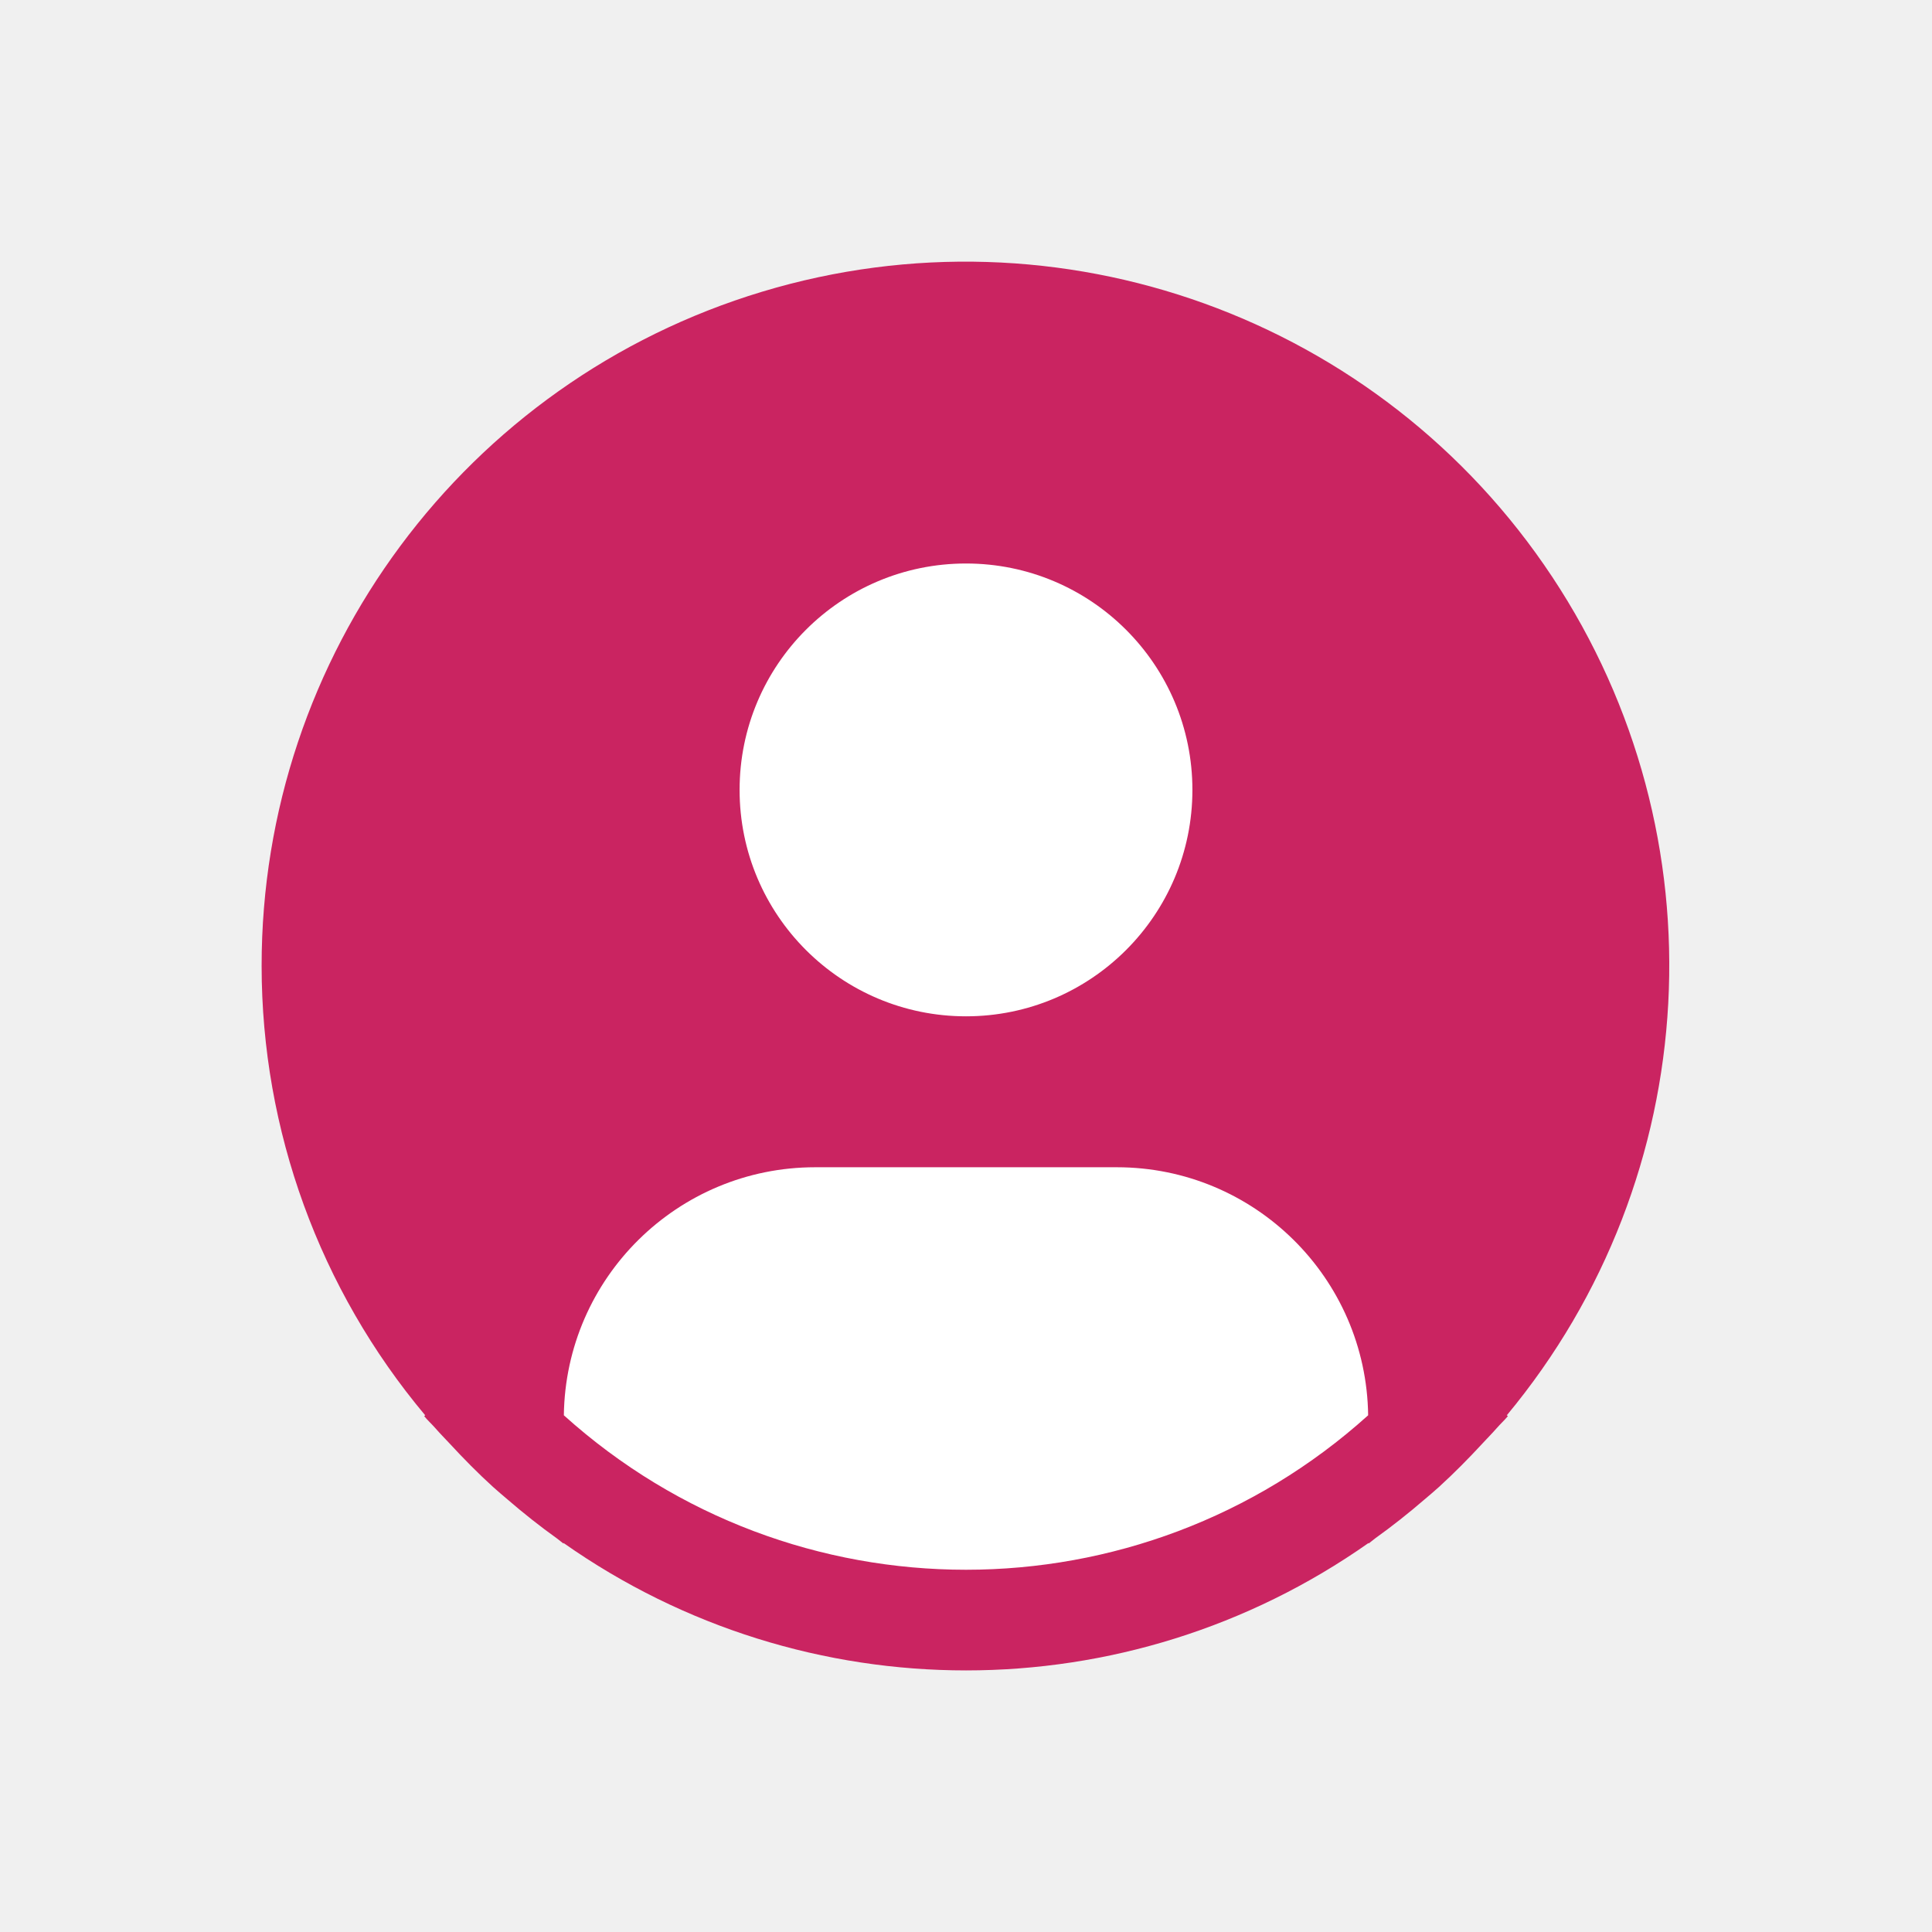
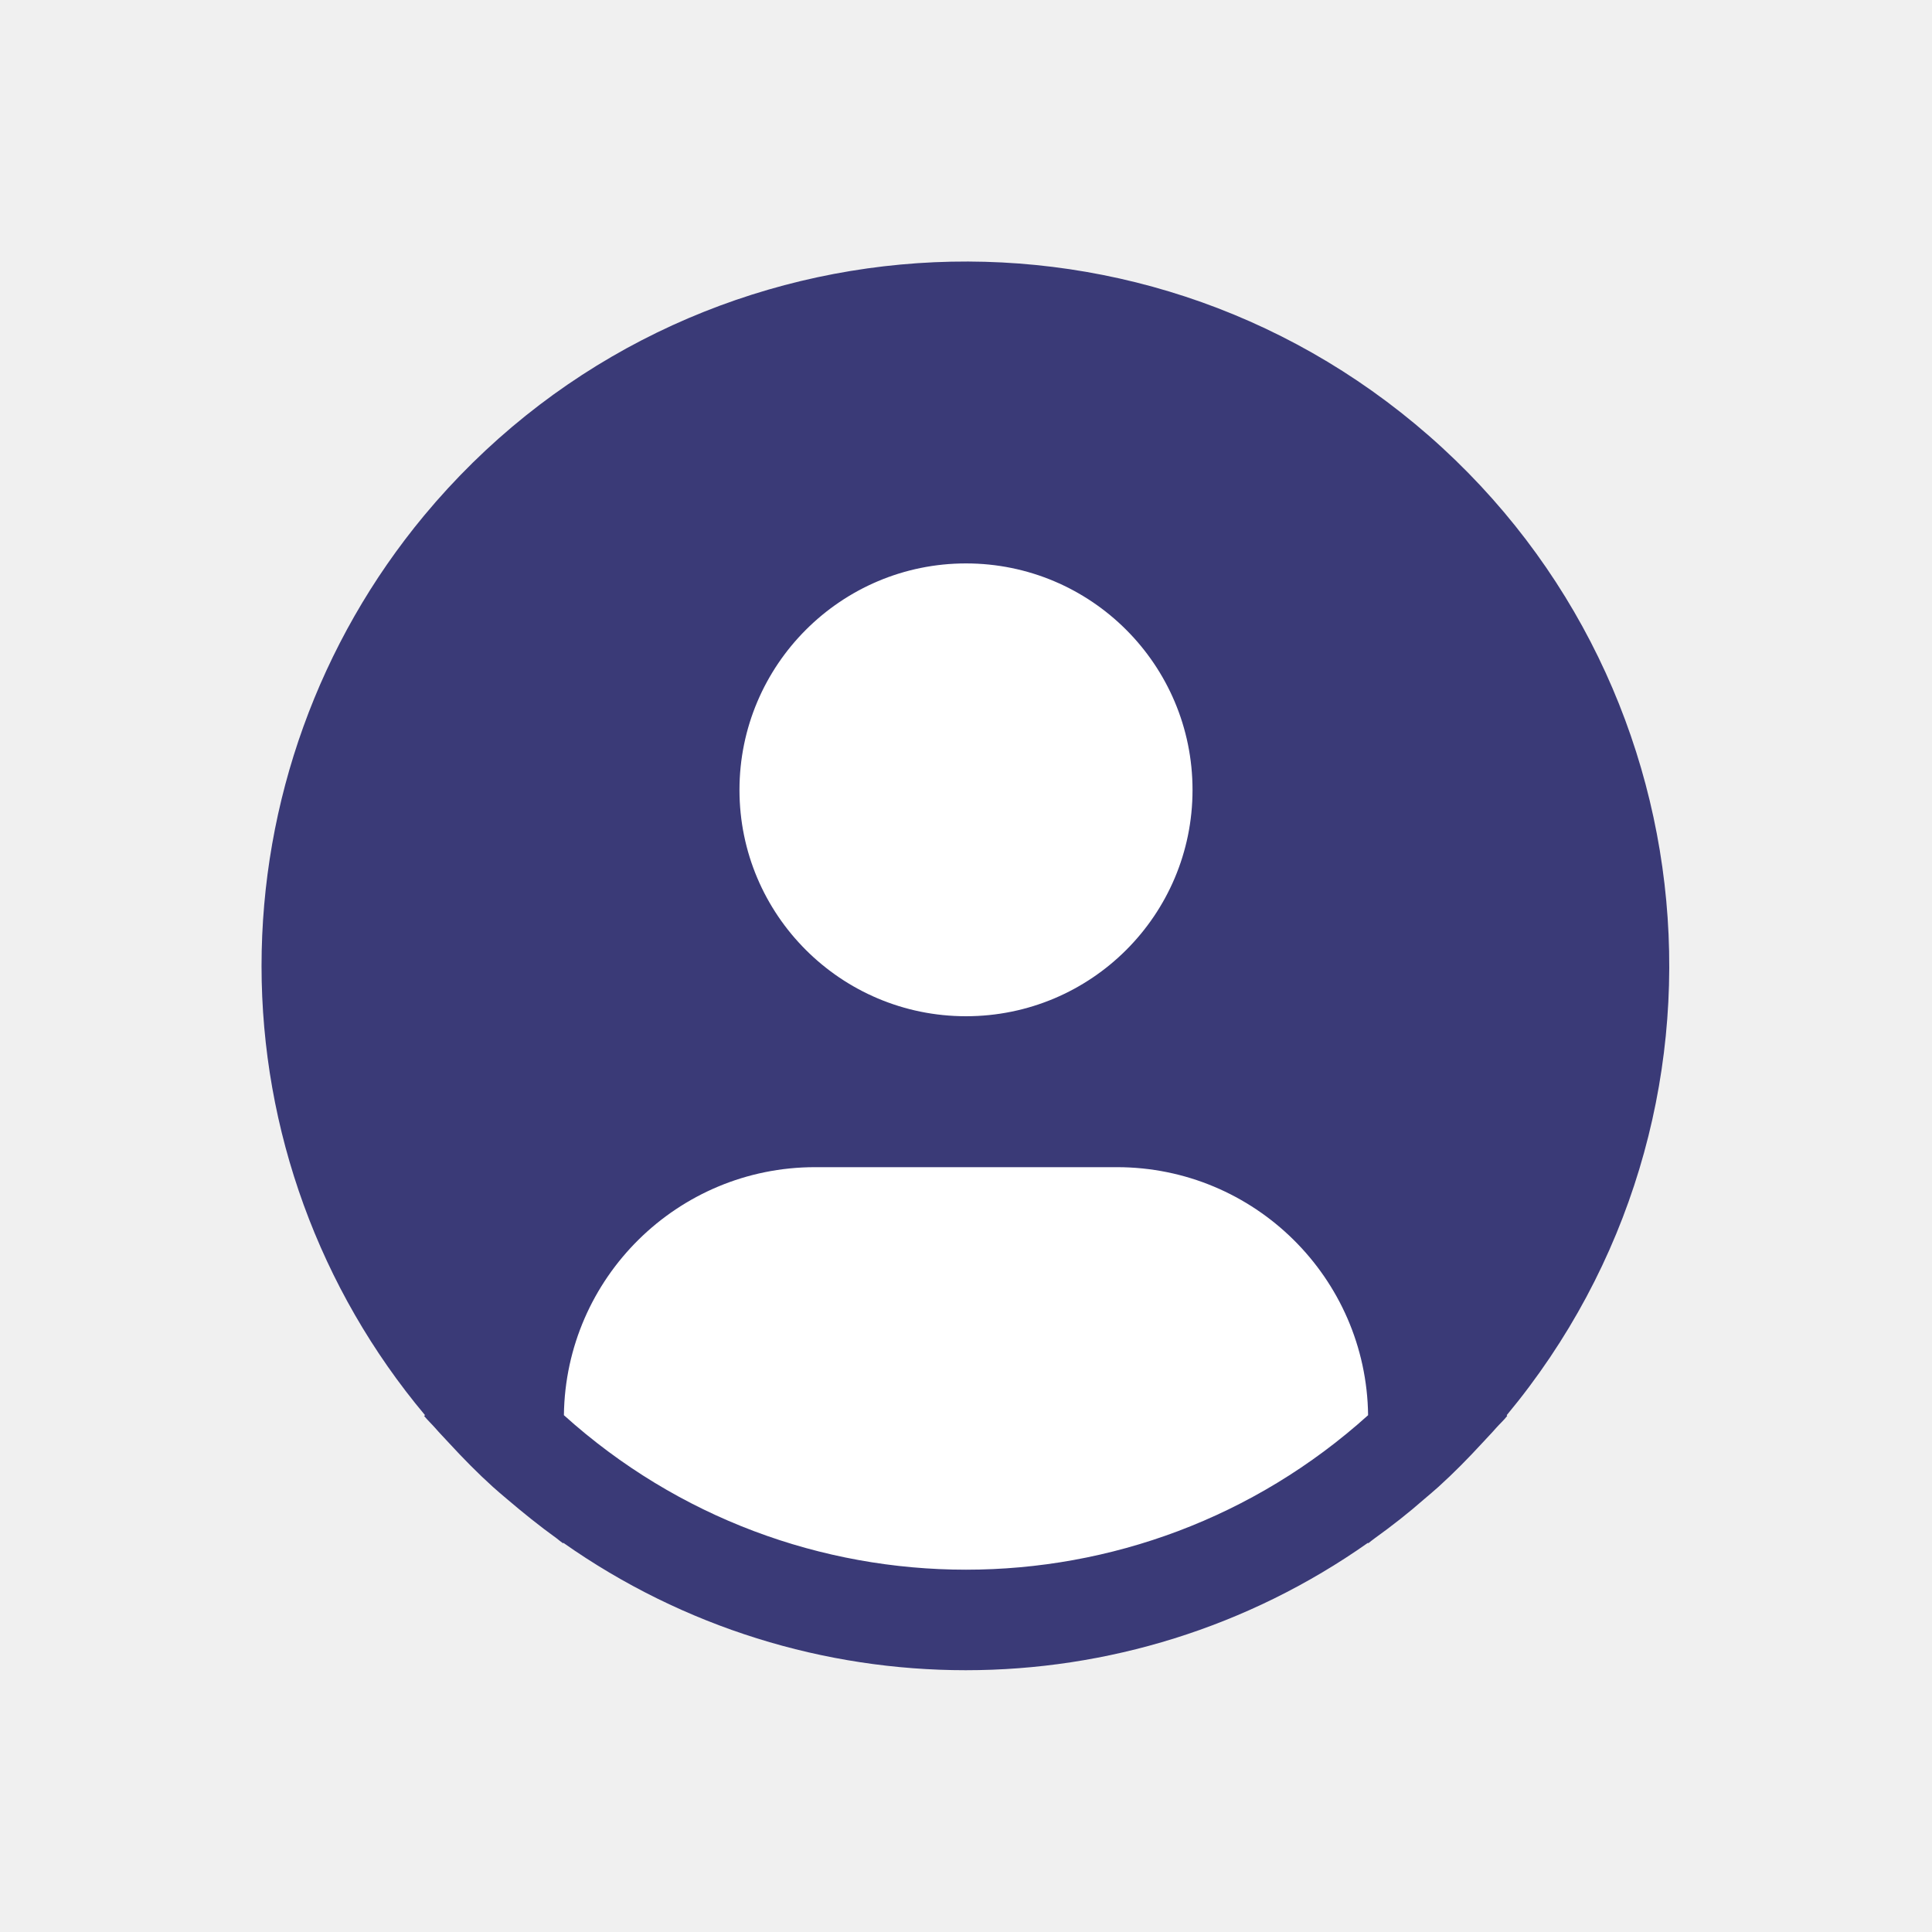
- <svg xmlns="http://www.w3.org/2000/svg" fill="#ca2461" width="800px" height="800px" viewBox="-3.2 -3.2 38.40 38.40" id="icon">
-   <g id="SVGRepo_bgCarrier" stroke-width="0" transform="translate(5.28,5.28), scale(0.67)">
-     <rect x="-3.2" y="-3.2" width="38.40" height="38.40" rx="19.2" fill="white" strokewidth="0" />
+ <svg xmlns="http://www.w3.org/2000/svg" version="1.1" id="icon" x="0px" y="0px" viewBox="0 0 800 800" style="enable-background:new 0 0 800 800;" xml:space="preserve">
+   <style type="text/css">
+ 	.st0{fill:#FFFFFF;}
+ 	.st1{fill:none;}
+ 	.st2{fill:#3A3A77;}
+ </style>
+   <g id="SVGRepo_bgCarrier" transform="translate(5.28,5.28), scale(0.67)">
+     <path class="st0" d="M589.1,189.1L589.1,189.1c220.9,0,400,179.1,400,400l0,0c0,220.9-179.1,400-400,400l0,0   c-220.9,0-400-179.1-400-400l0,0C189.1,368.2,368.2,189.1,589.1,189.1z" />
  </g>
-   <g id="SVGRepo_tracerCarrier" stroke-linecap="round" stroke-linejoin="round" />
-   <g id="SVGRepo_iconCarrier">
-     <defs>
-       <style> .cls-1 { fill: none; } </style>
-     </defs>
-     <path id="_inner-path_" data-name="&lt;inner-path&gt;" class="cls-1" d="M8.007,24.93A4.996,4.996,0,0,1,13,20h6a4.996,4.996,0,0,1,4.993,4.93,11.94,11.94,0,0,1-15.986,0ZM20.5,12.5A4.5,4.5,0,1,1,16,8,4.5,4.5,0,0,1,20.5,12.5Z" />
-     <path d="M26.749,24.93A13.989,13.989,0,1,0,2,16a13.899,13.899,0,0,0,3.251,8.93l-.02.017c.07.085.15.157.222.239.09.104.186.2.28.301.28.303.567.595.87.87.091.083.186.161.28.242.32.276.648.537.99.781.044.031.083.069.128.101v-.013a13.901,13.901,0,0,0,16,0V27.48c.044-.031.084-.069.128-.101.341-.244.67-.505.99-.781.094-.08.189-.159.28-.242.302-.275.59-.567.87-.87.093-.101.189-.197.28-.301.072-.083.152-.155.222-.239ZM16,8a4.5,4.5,0,1,1-4.5,4.5A4.5,4.5,0,0,1,16,8ZM8.007,24.93A4.996,4.996,0,0,1,13,20h6a4.996,4.996,0,0,1,4.993,4.93,11.94,11.94,0,0,1-15.986,0Z" />
-     <rect id="_Transparent_Rectangle_" data-name="&lt;Transparent Rectangle&gt;" class="cls-1" width="32" height="32" />
-   </g>
+   <g id="SVGRepo_tracerCarrier">
+ </g>
+   <path id="_inner-path_" class="st1" d="M233.5,586c0.7-56.9,47.1-102.7,104-102.7h125c56.9,0,103.3,45.8,104,102.7  C471.9,671.3,328.1,671.3,233.5,586L233.5,586z M493.7,327.1c0,51.8-42,93.7-93.8,93.7s-93.8-42-93.8-93.7s42-93.8,93.8-93.8  S493.7,275.3,493.7,327.1z" />
+   <path class="st2" d="M623.9,586c102.9-123.8,85.9-307.5-37.9-410.4s-307.5-85.9-410.4,37.9c-43.5,52.4-67.3,118.4-67.3,186.5  c0,68,24,133.9,67.7,186l-0.4,0.3c1.5,1.8,3.1,3.3,4.6,5c1.9,2.2,3.9,4.2,5.8,6.3c5.8,6.3,11.8,12.4,18.1,18.1  c1.9,1.7,3.9,3.4,5.8,5c6.7,5.7,13.5,11.2,20.6,16.3c0.9,0.7,1.7,1.4,2.7,2.1v-0.3c100,70.4,233.4,70.4,333.3,0v0.3  c0.9-0.7,1.7-1.4,2.7-2.1c7.1-5.1,14-10.5,20.6-16.3c2-1.7,3.9-3.3,5.8-5c6.3-5.7,12.3-11.8,18.1-18.1c1.9-2.1,3.9-4.1,5.8-6.3  c1.5-1.7,3.2-3.2,4.6-5L623.9,586z M400,233.3c51.8,0,93.8,42,93.8,93.8s-42,93.7-93.8,93.7s-93.8-42-93.8-93.7  S348.2,233.3,400,233.3z M233.5,586c0.7-56.9,47.1-102.7,104-102.7h125c56.9,0,103.3,45.8,104,102.7  C471.9,671.3,328.1,671.3,233.5,586L233.5,586z" />
+   <rect id="_Transparent_Rectangle_" x="66.7" y="66.7" class="st1" width="666.7" height="666.7" />
</svg>
